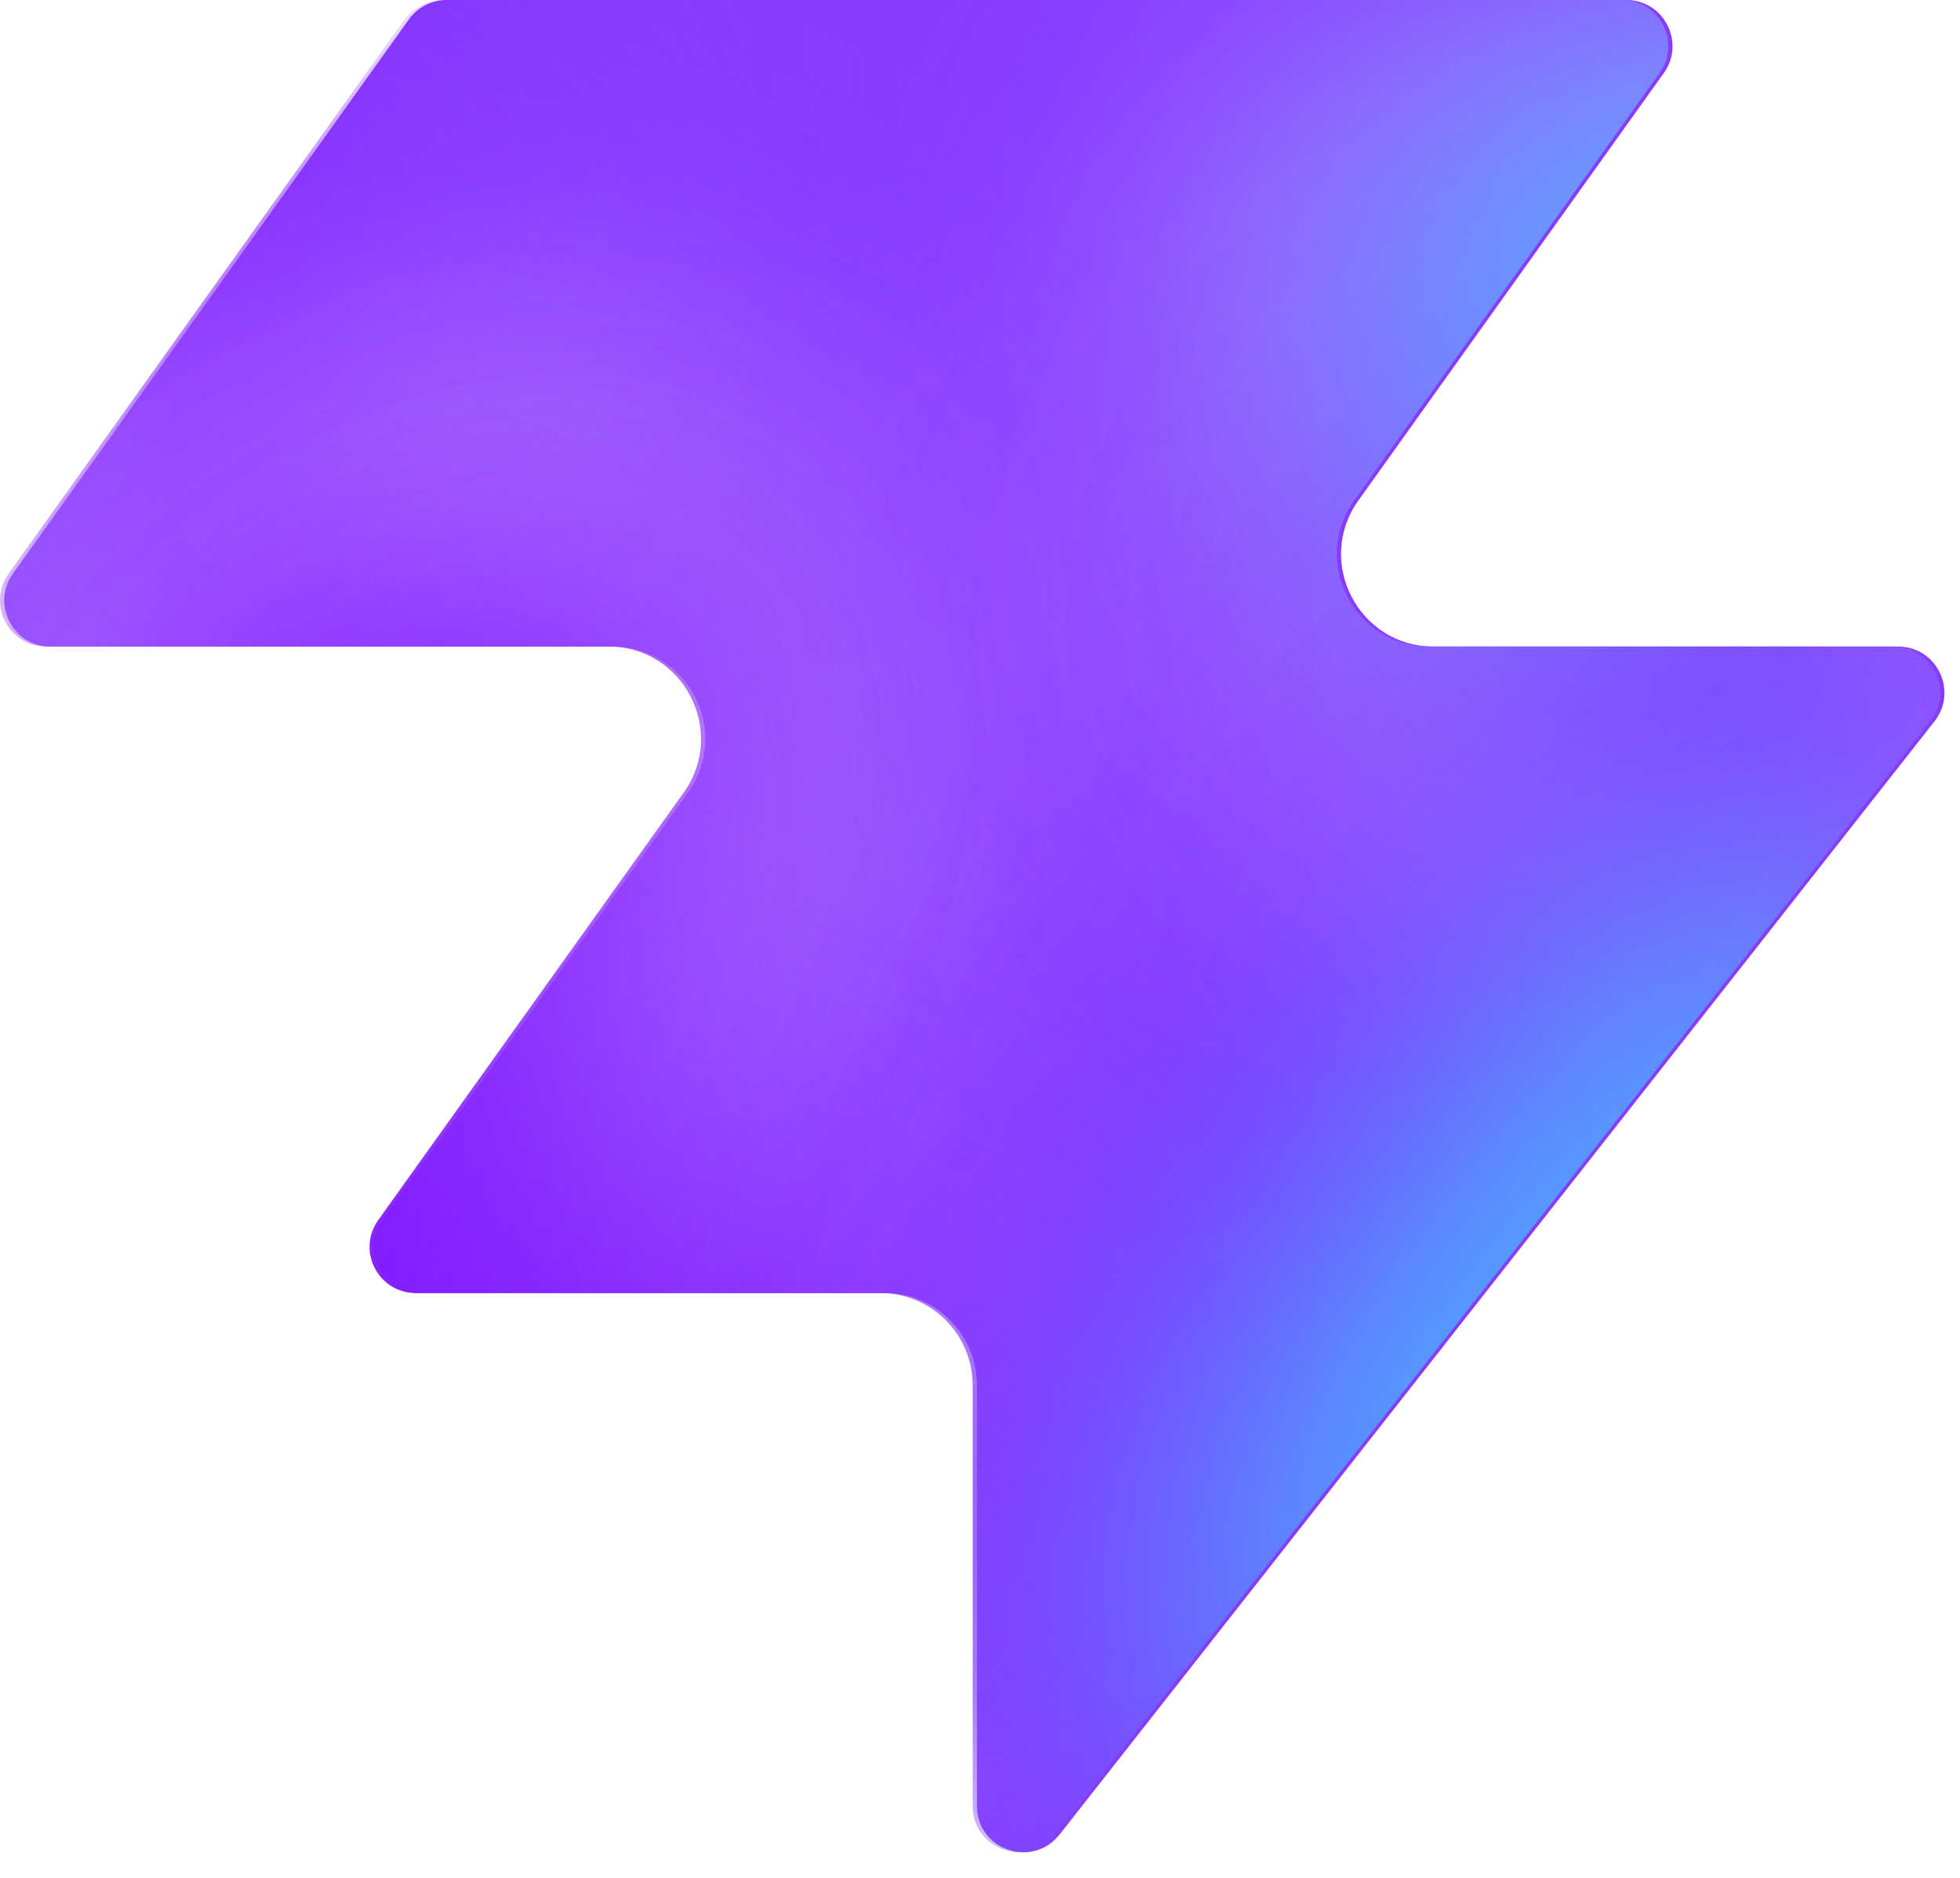
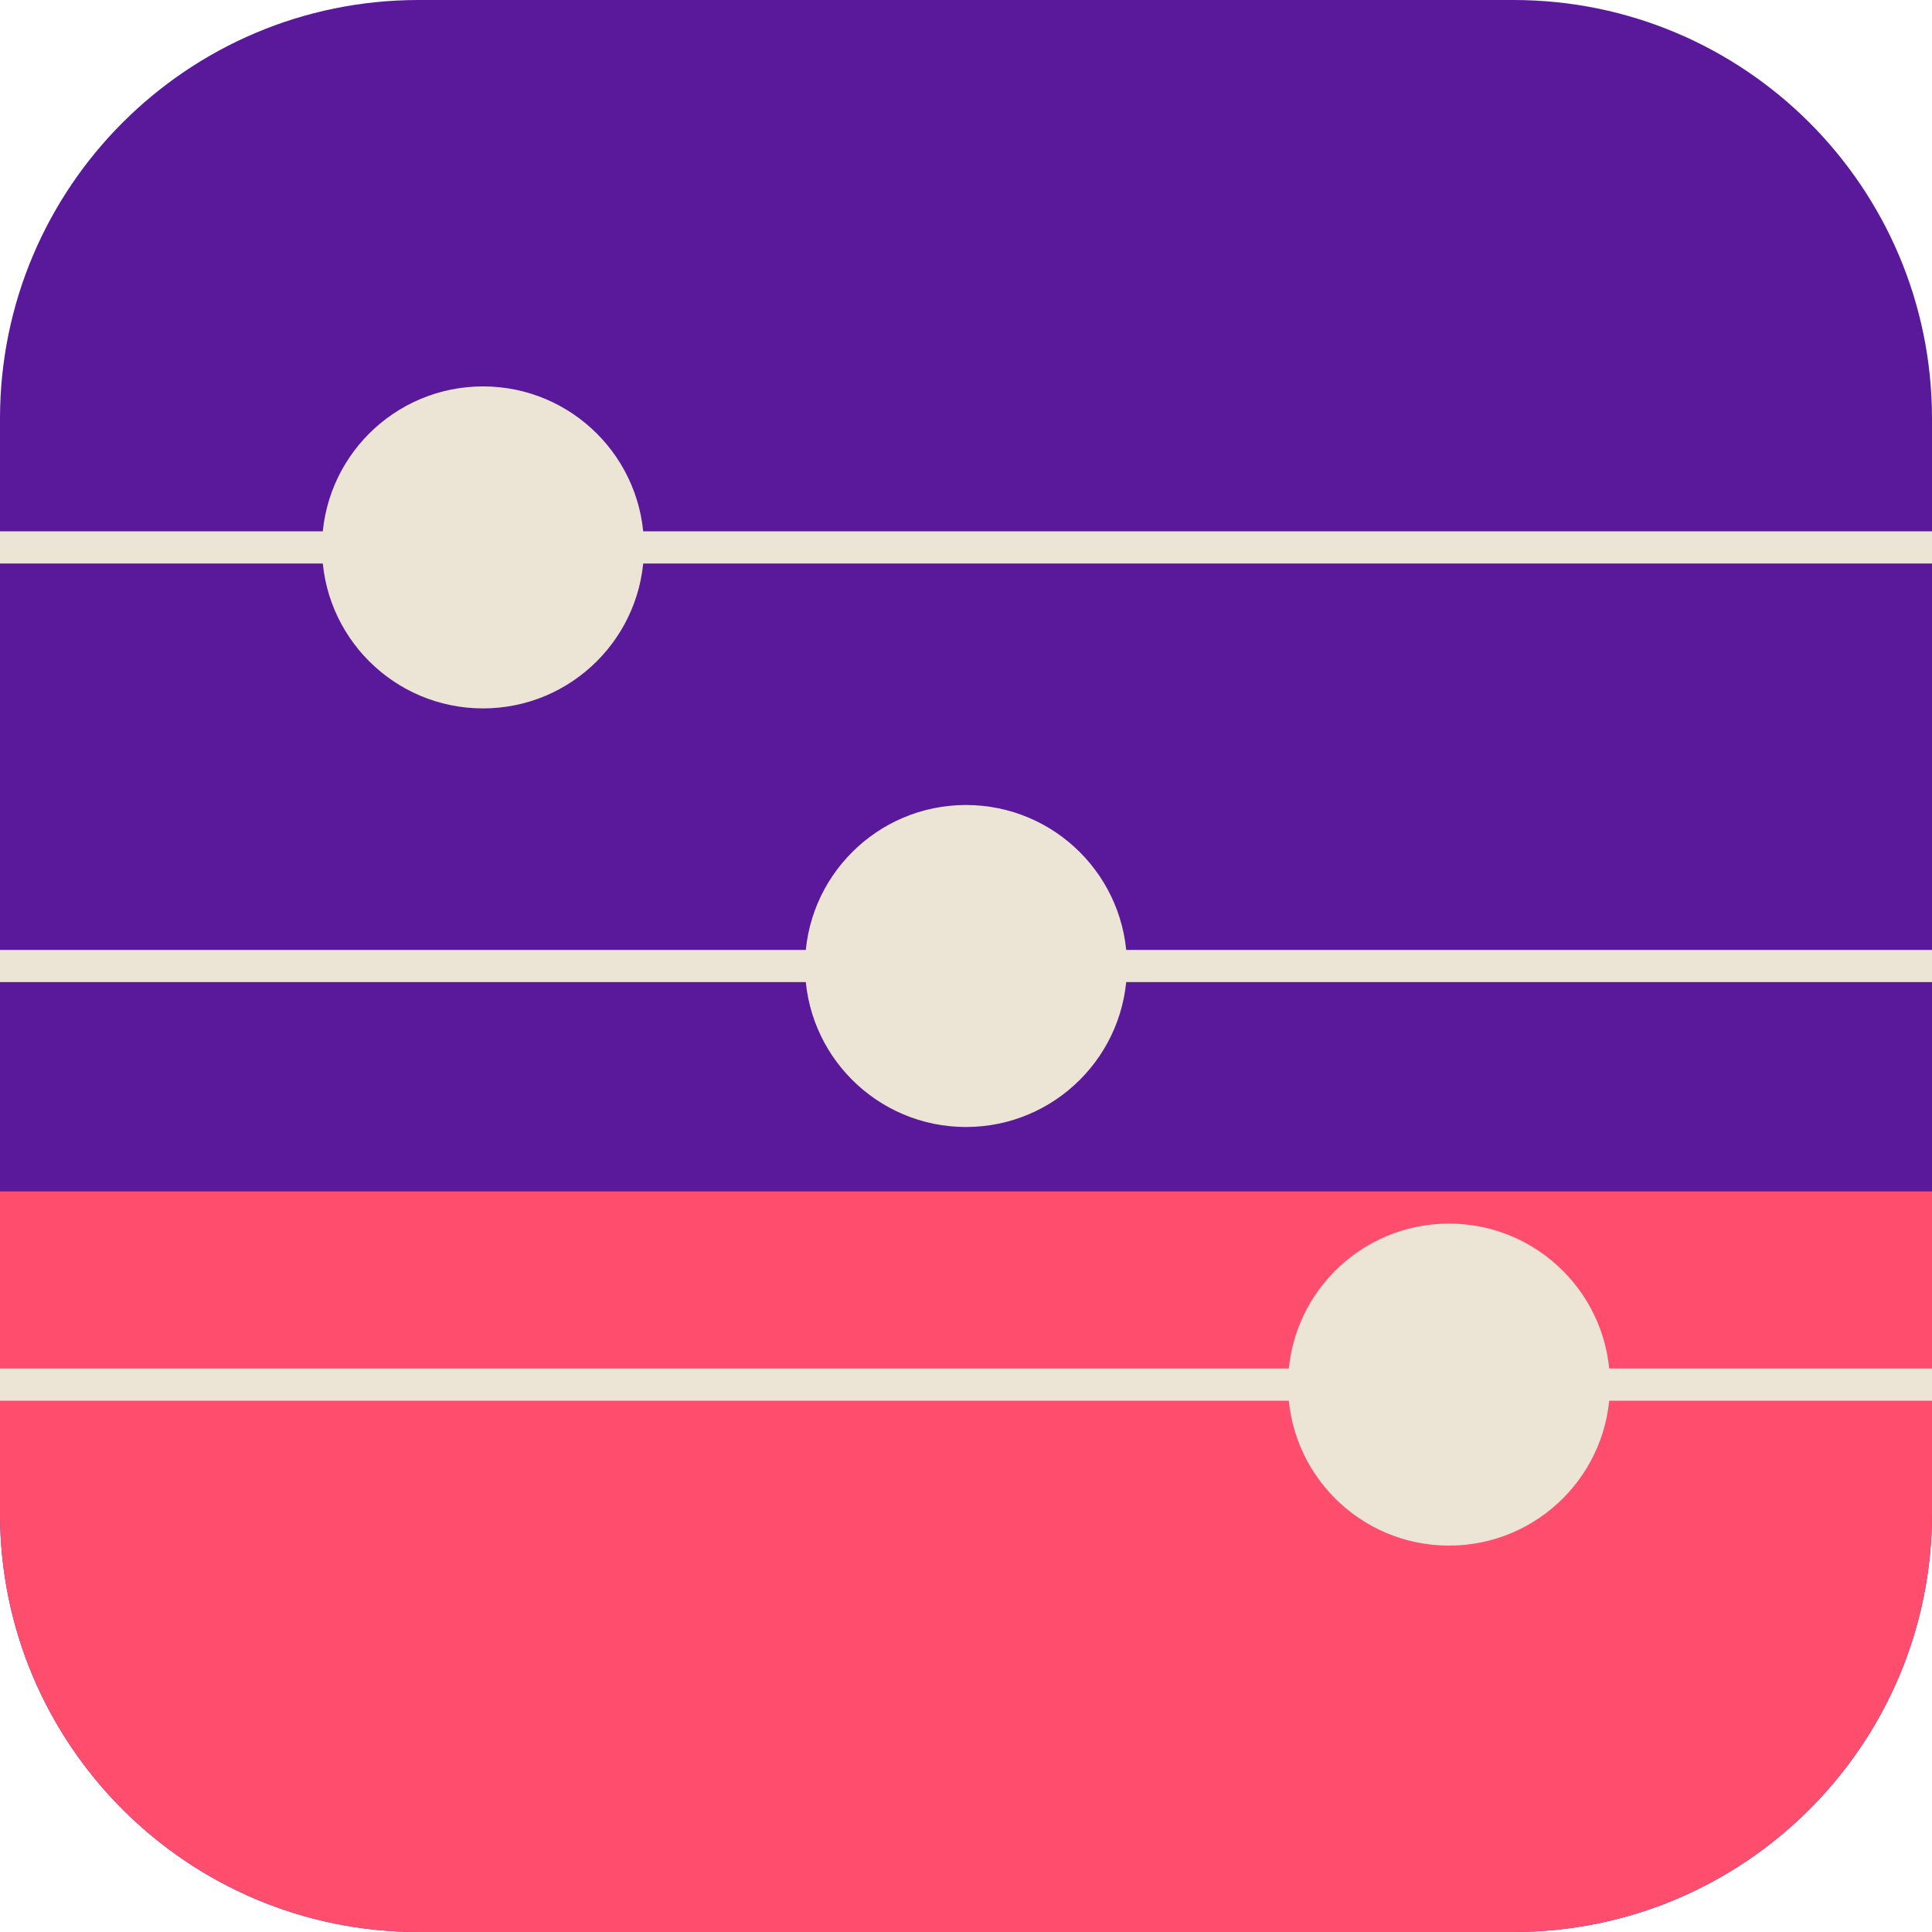
- <svg xmlns="http://www.w3.org/2000/svg" width="48" height="46" fill="none" viewBox="0 0 48 46">
-   <path fill="#863bff" d="M25.946 44.938c-.664.845-2.021.375-2.021-.698V33.937a2.26 2.26 0 0 0-2.262-2.262H10.287c-.92 0-1.456-1.04-.92-1.788l7.48-10.471c1.07-1.497 0-3.578-1.842-3.578H1.237c-.92 0-1.456-1.04-.92-1.788L10.013.474c.214-.297.556-.474.92-.474h28.894c.92 0 1.456 1.04.92 1.788l-7.48 10.471c-1.07 1.498 0 3.579 1.842 3.579h11.377c.943 0 1.473 1.088.89 1.83L25.947 44.94z" style="fill:#863bff;fill:color(display-p3 .525 .23 1);fill-opacity:1" />
-   <mask id="a" width="48" height="46" x="0" y="0" maskUnits="userSpaceOnUse" style="mask-type:alpha">
-     <path fill="#000" d="M25.842 44.938c-.664.844-2.021.375-2.021-.698V33.937a2.26 2.26 0 0 0-2.262-2.262H10.183c-.92 0-1.456-1.04-.92-1.788l7.48-10.471c1.07-1.498 0-3.579-1.842-3.579H1.133c-.92 0-1.456-1.04-.92-1.787L9.91.473c.214-.297.556-.474.92-.474h28.894c.92 0 1.456 1.04.92 1.788l-7.48 10.471c-1.07 1.498 0 3.578 1.842 3.578h11.377c.943 0 1.473 1.088.89 1.832L25.843 44.94z" style="fill:#000;fill-opacity:1" />
-   </mask>
-   <g mask="url(#a)">
-     <g filter="url(#b)">
-       <ellipse cx="5.508" cy="14.704" fill="#ede6ff" rx="5.508" ry="14.704" style="fill:#ede6ff;fill:color(display-p3 .927 .903 1);fill-opacity:1" transform="matrix(.00324 1 1 -.00324 -4.47 31.516)" />
-     </g>
-     <g filter="url(#c)">
-       <ellipse cx="10.399" cy="29.851" fill="#ede6ff" rx="10.399" ry="29.851" style="fill:#ede6ff;fill:color(display-p3 .927 .903 1);fill-opacity:1" transform="matrix(.00324 1 1 -.00324 -39.328 7.883)" />
-     </g>
-     <g filter="url(#d)">
-       <ellipse cx="5.508" cy="30.487" fill="#7e14ff" rx="5.508" ry="30.487" style="fill:#7e14ff;fill:color(display-p3 .492 .077 1);fill-opacity:1" transform="rotate(89.814 -25.913 -14.639)scale(1 -1)" />
-     </g>
-     <g filter="url(#e)">
-       <ellipse cx="5.508" cy="30.599" fill="#7e14ff" rx="5.508" ry="30.599" style="fill:#7e14ff;fill:color(display-p3 .492 .077 1);fill-opacity:1" transform="rotate(89.814 -32.644 -3.334)scale(1 -1)" />
-     </g>
-     <g filter="url(#f)">
-       <ellipse cx="5.508" cy="30.599" fill="#7e14ff" rx="5.508" ry="30.599" style="fill:#7e14ff;fill:color(display-p3 .492 .077 1);fill-opacity:1" transform="matrix(.00324 1 1 -.00324 -34.34 30.47)" />
-     </g>
-     <g filter="url(#g)">
-       <ellipse cx="14.072" cy="22.078" fill="#ede6ff" rx="14.072" ry="22.078" style="fill:#ede6ff;fill:color(display-p3 .927 .903 1);fill-opacity:1" transform="rotate(93.35 24.506 48.493)scale(-1 1)" />
-     </g>
-     <g filter="url(#h)">
-       <ellipse cx="3.47" cy="21.501" fill="#7e14ff" rx="3.47" ry="21.501" style="fill:#7e14ff;fill:color(display-p3 .492 .077 1);fill-opacity:1" transform="rotate(89.009 28.708 47.59)scale(-1 1)" />
-     </g>
-     <g filter="url(#i)">
-       <ellipse cx="3.47" cy="21.501" fill="#7e14ff" rx="3.47" ry="21.501" style="fill:#7e14ff;fill:color(display-p3 .492 .077 1);fill-opacity:1" transform="rotate(89.009 28.708 47.59)scale(-1 1)" />
-     </g>
-     <g filter="url(#j)">
-       <ellipse cx=".387" cy="8.972" fill="#7e14ff" rx="4.407" ry="29.108" style="fill:#7e14ff;fill:color(display-p3 .492 .077 1);fill-opacity:1" transform="rotate(39.51 .387 8.972)" />
-     </g>
-     <g filter="url(#k)">
-       <ellipse cx="47.523" cy="-6.092" fill="#7e14ff" rx="4.407" ry="29.108" style="fill:#7e14ff;fill:color(display-p3 .492 .077 1);fill-opacity:1" transform="rotate(37.892 47.523 -6.092)" />
-     </g>
-     <g filter="url(#l)">
-       <ellipse cx="41.412" cy="6.333" fill="#47bfff" rx="5.971" ry="9.665" style="fill:#47bfff;fill:color(display-p3 .28 .748 1);fill-opacity:1" transform="rotate(37.892 41.412 6.333)" />
-     </g>
-     <g filter="url(#m)">
-       <ellipse cx="-1.879" cy="38.332" fill="#7e14ff" rx="4.407" ry="29.108" style="fill:#7e14ff;fill:color(display-p3 .492 .077 1);fill-opacity:1" transform="rotate(37.892 -1.88 38.332)" />
-     </g>
-     <g filter="url(#n)">
-       <ellipse cx="-1.879" cy="38.332" fill="#7e14ff" rx="4.407" ry="29.108" style="fill:#7e14ff;fill:color(display-p3 .492 .077 1);fill-opacity:1" transform="rotate(37.892 -1.88 38.332)" />
-     </g>
-     <g filter="url(#o)">
-       <ellipse cx="35.651" cy="29.907" fill="#7e14ff" rx="4.407" ry="29.108" style="fill:#7e14ff;fill:color(display-p3 .492 .077 1);fill-opacity:1" transform="rotate(37.892 35.651 29.907)" />
-     </g>
-     <g filter="url(#p)">
-       <ellipse cx="38.418" cy="32.4" fill="#47bfff" rx="5.971" ry="15.297" style="fill:#47bfff;fill:color(display-p3 .28 .748 1);fill-opacity:1" transform="rotate(37.892 38.418 32.4)" />
-     </g>
+ <svg xmlns="http://www.w3.org/2000/svg" viewBox="0 0 120 120">
+   <clipPath id="a">
+     <rect width="120" height="120" rx="26" />
+   </clipPath>
+   <g clip-path="url(#a)" fill="#ece4d5">
+     <path fill="#5a189a" d="M0 0h120v120H0z" />
+     <path fill="#ff4d6d" d="M0 74h120v46H0z" />
+     <path d="M0 33h120v2H0zM0 59h120v2H0zM0 85h120v2H0z" />
+     <circle cx="30" cy="34" r="10" />
+     <circle cx="60" cy="60" r="10" />
+     <circle cx="90" cy="86" r="10" />
  </g>
-   <defs>
-     <filter id="b" width="60.045" height="41.654" x="-19.77" y="16.149" color-interpolation-filters="sRGB" filterUnits="userSpaceOnUse">
-       <feFlood flood-opacity="0" result="BackgroundImageFix" />
-       <feBlend in="SourceGraphic" in2="BackgroundImageFix" result="shape" />
-       <feGaussianBlur result="effect1_foregroundBlur_2002_17158" stdDeviation="7.659" />
-     </filter>
-     <filter id="c" width="90.34" height="51.437" x="-54.613" y="-7.533" color-interpolation-filters="sRGB" filterUnits="userSpaceOnUse">
-       <feFlood flood-opacity="0" result="BackgroundImageFix" />
-       <feBlend in="SourceGraphic" in2="BackgroundImageFix" result="shape" />
-       <feGaussianBlur result="effect1_foregroundBlur_2002_17158" stdDeviation="7.659" />
-     </filter>
-     <filter id="d" width="79.355" height="29.4" x="-49.64" y="2.03" color-interpolation-filters="sRGB" filterUnits="userSpaceOnUse">
-       <feFlood flood-opacity="0" result="BackgroundImageFix" />
-       <feBlend in="SourceGraphic" in2="BackgroundImageFix" result="shape" />
-       <feGaussianBlur result="effect1_foregroundBlur_2002_17158" stdDeviation="4.596" />
-     </filter>
-     <filter id="e" width="79.579" height="29.4" x="-45.045" y="20.029" color-interpolation-filters="sRGB" filterUnits="userSpaceOnUse">
-       <feFlood flood-opacity="0" result="BackgroundImageFix" />
-       <feBlend in="SourceGraphic" in2="BackgroundImageFix" result="shape" />
-       <feGaussianBlur result="effect1_foregroundBlur_2002_17158" stdDeviation="4.596" />
-     </filter>
-     <filter id="f" width="79.579" height="29.4" x="-43.513" y="21.178" color-interpolation-filters="sRGB" filterUnits="userSpaceOnUse">
-       <feFlood flood-opacity="0" result="BackgroundImageFix" />
-       <feBlend in="SourceGraphic" in2="BackgroundImageFix" result="shape" />
-       <feGaussianBlur result="effect1_foregroundBlur_2002_17158" stdDeviation="4.596" />
-     </filter>
-     <filter id="g" width="74.749" height="58.852" x="15.756" y="-17.901" color-interpolation-filters="sRGB" filterUnits="userSpaceOnUse">
-       <feFlood flood-opacity="0" result="BackgroundImageFix" />
-       <feBlend in="SourceGraphic" in2="BackgroundImageFix" result="shape" />
-       <feGaussianBlur result="effect1_foregroundBlur_2002_17158" stdDeviation="7.659" />
-     </filter>
-     <filter id="h" width="61.377" height="25.362" x="23.548" y="2.284" color-interpolation-filters="sRGB" filterUnits="userSpaceOnUse">
-       <feFlood flood-opacity="0" result="BackgroundImageFix" />
-       <feBlend in="SourceGraphic" in2="BackgroundImageFix" result="shape" />
-       <feGaussianBlur result="effect1_foregroundBlur_2002_17158" stdDeviation="4.596" />
-     </filter>
-     <filter id="i" width="61.377" height="25.362" x="23.548" y="2.284" color-interpolation-filters="sRGB" filterUnits="userSpaceOnUse">
-       <feFlood flood-opacity="0" result="BackgroundImageFix" />
-       <feBlend in="SourceGraphic" in2="BackgroundImageFix" result="shape" />
-       <feGaussianBlur result="effect1_foregroundBlur_2002_17158" stdDeviation="4.596" />
-     </filter>
-     <filter id="j" width="56.045" height="63.649" x="-27.636" y="-22.853" color-interpolation-filters="sRGB" filterUnits="userSpaceOnUse">
-       <feFlood flood-opacity="0" result="BackgroundImageFix" />
-       <feBlend in="SourceGraphic" in2="BackgroundImageFix" result="shape" />
-       <feGaussianBlur result="effect1_foregroundBlur_2002_17158" stdDeviation="4.596" />
-     </filter>
-     <filter id="k" width="54.814" height="64.646" x="20.116" y="-38.415" color-interpolation-filters="sRGB" filterUnits="userSpaceOnUse">
-       <feFlood flood-opacity="0" result="BackgroundImageFix" />
-       <feBlend in="SourceGraphic" in2="BackgroundImageFix" result="shape" />
-       <feGaussianBlur result="effect1_foregroundBlur_2002_17158" stdDeviation="4.596" />
-     </filter>
-     <filter id="l" width="33.541" height="35.313" x="24.641" y="-11.323" color-interpolation-filters="sRGB" filterUnits="userSpaceOnUse">
-       <feFlood flood-opacity="0" result="BackgroundImageFix" />
-       <feBlend in="SourceGraphic" in2="BackgroundImageFix" result="shape" />
-       <feGaussianBlur result="effect1_foregroundBlur_2002_17158" stdDeviation="4.596" />
-     </filter>
-     <filter id="m" width="54.814" height="64.646" x="-29.286" y="6.009" color-interpolation-filters="sRGB" filterUnits="userSpaceOnUse">
-       <feFlood flood-opacity="0" result="BackgroundImageFix" />
-       <feBlend in="SourceGraphic" in2="BackgroundImageFix" result="shape" />
-       <feGaussianBlur result="effect1_foregroundBlur_2002_17158" stdDeviation="4.596" />
-     </filter>
-     <filter id="n" width="54.814" height="64.646" x="-29.286" y="6.009" color-interpolation-filters="sRGB" filterUnits="userSpaceOnUse">
-       <feFlood flood-opacity="0" result="BackgroundImageFix" />
-       <feBlend in="SourceGraphic" in2="BackgroundImageFix" result="shape" />
-       <feGaussianBlur result="effect1_foregroundBlur_2002_17158" stdDeviation="4.596" />
-     </filter>
-     <filter id="o" width="54.814" height="64.646" x="8.244" y="-2.416" color-interpolation-filters="sRGB" filterUnits="userSpaceOnUse">
-       <feFlood flood-opacity="0" result="BackgroundImageFix" />
-       <feBlend in="SourceGraphic" in2="BackgroundImageFix" result="shape" />
-       <feGaussianBlur result="effect1_foregroundBlur_2002_17158" stdDeviation="4.596" />
-     </filter>
-     <filter id="p" width="39.409" height="43.623" x="18.713" y="10.588" color-interpolation-filters="sRGB" filterUnits="userSpaceOnUse">
-       <feFlood flood-opacity="0" result="BackgroundImageFix" />
-       <feBlend in="SourceGraphic" in2="BackgroundImageFix" result="shape" />
-       <feGaussianBlur result="effect1_foregroundBlur_2002_17158" stdDeviation="4.596" />
-     </filter>
-   </defs>
</svg>
